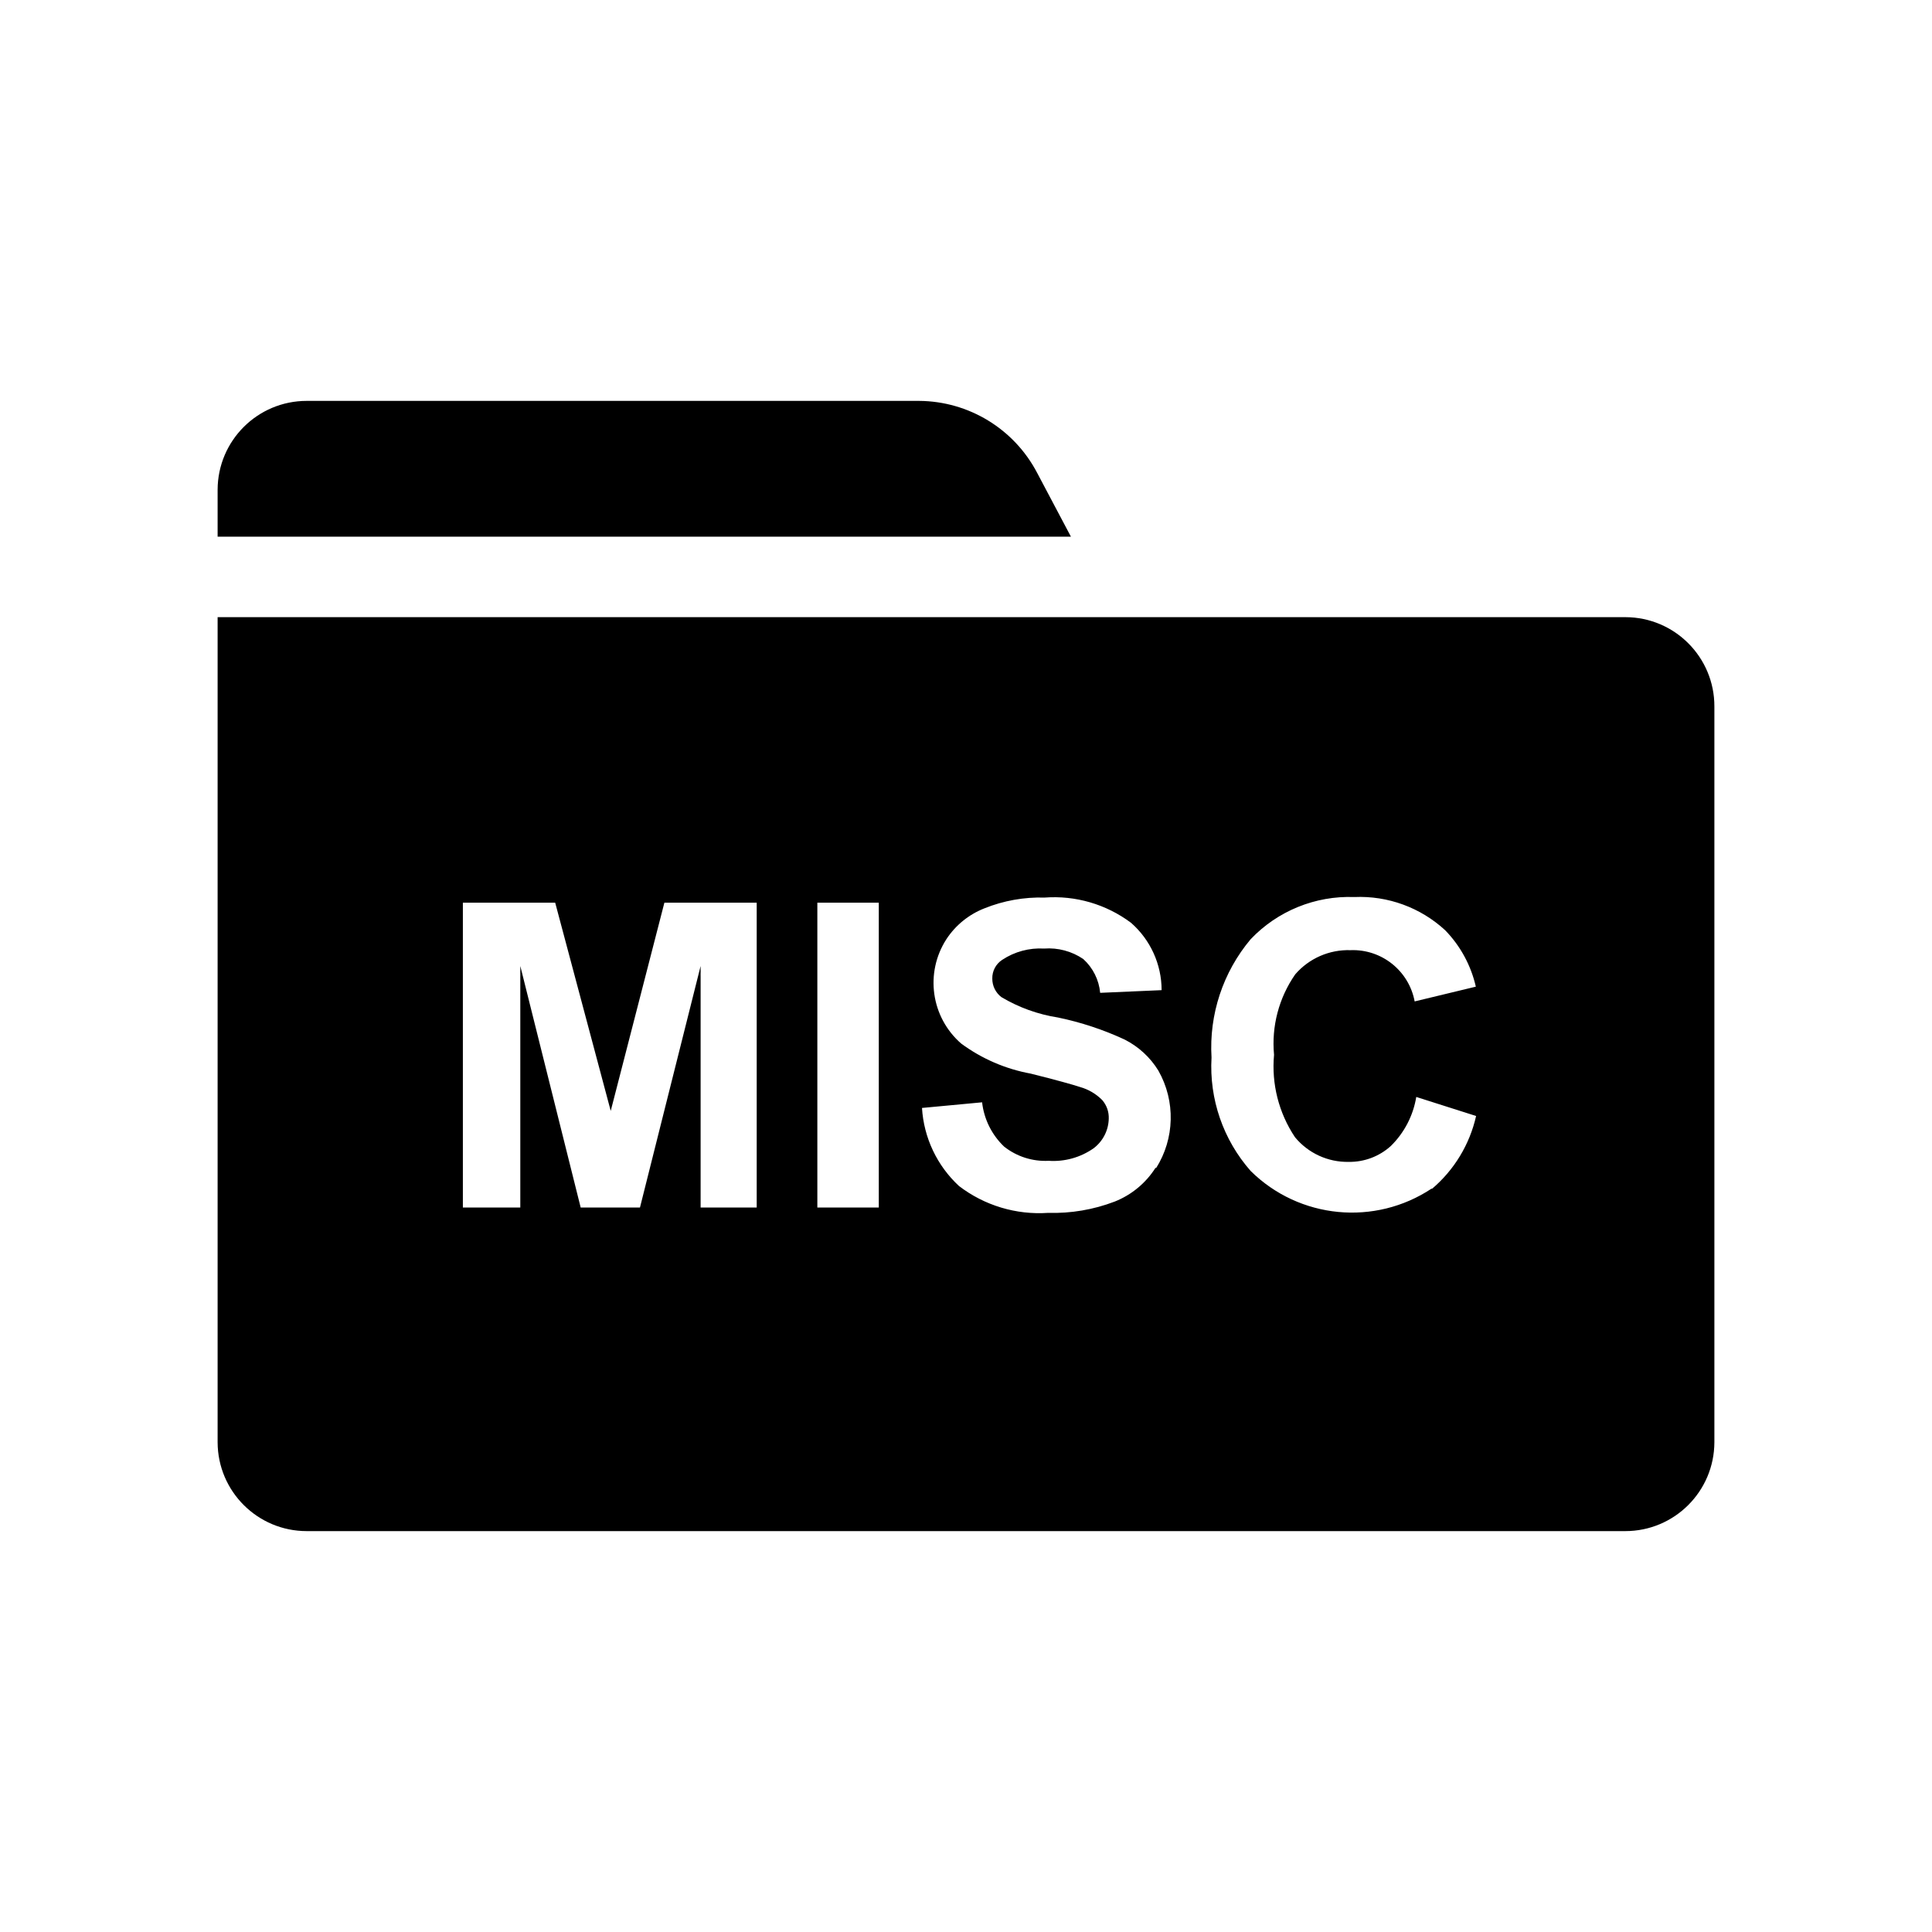
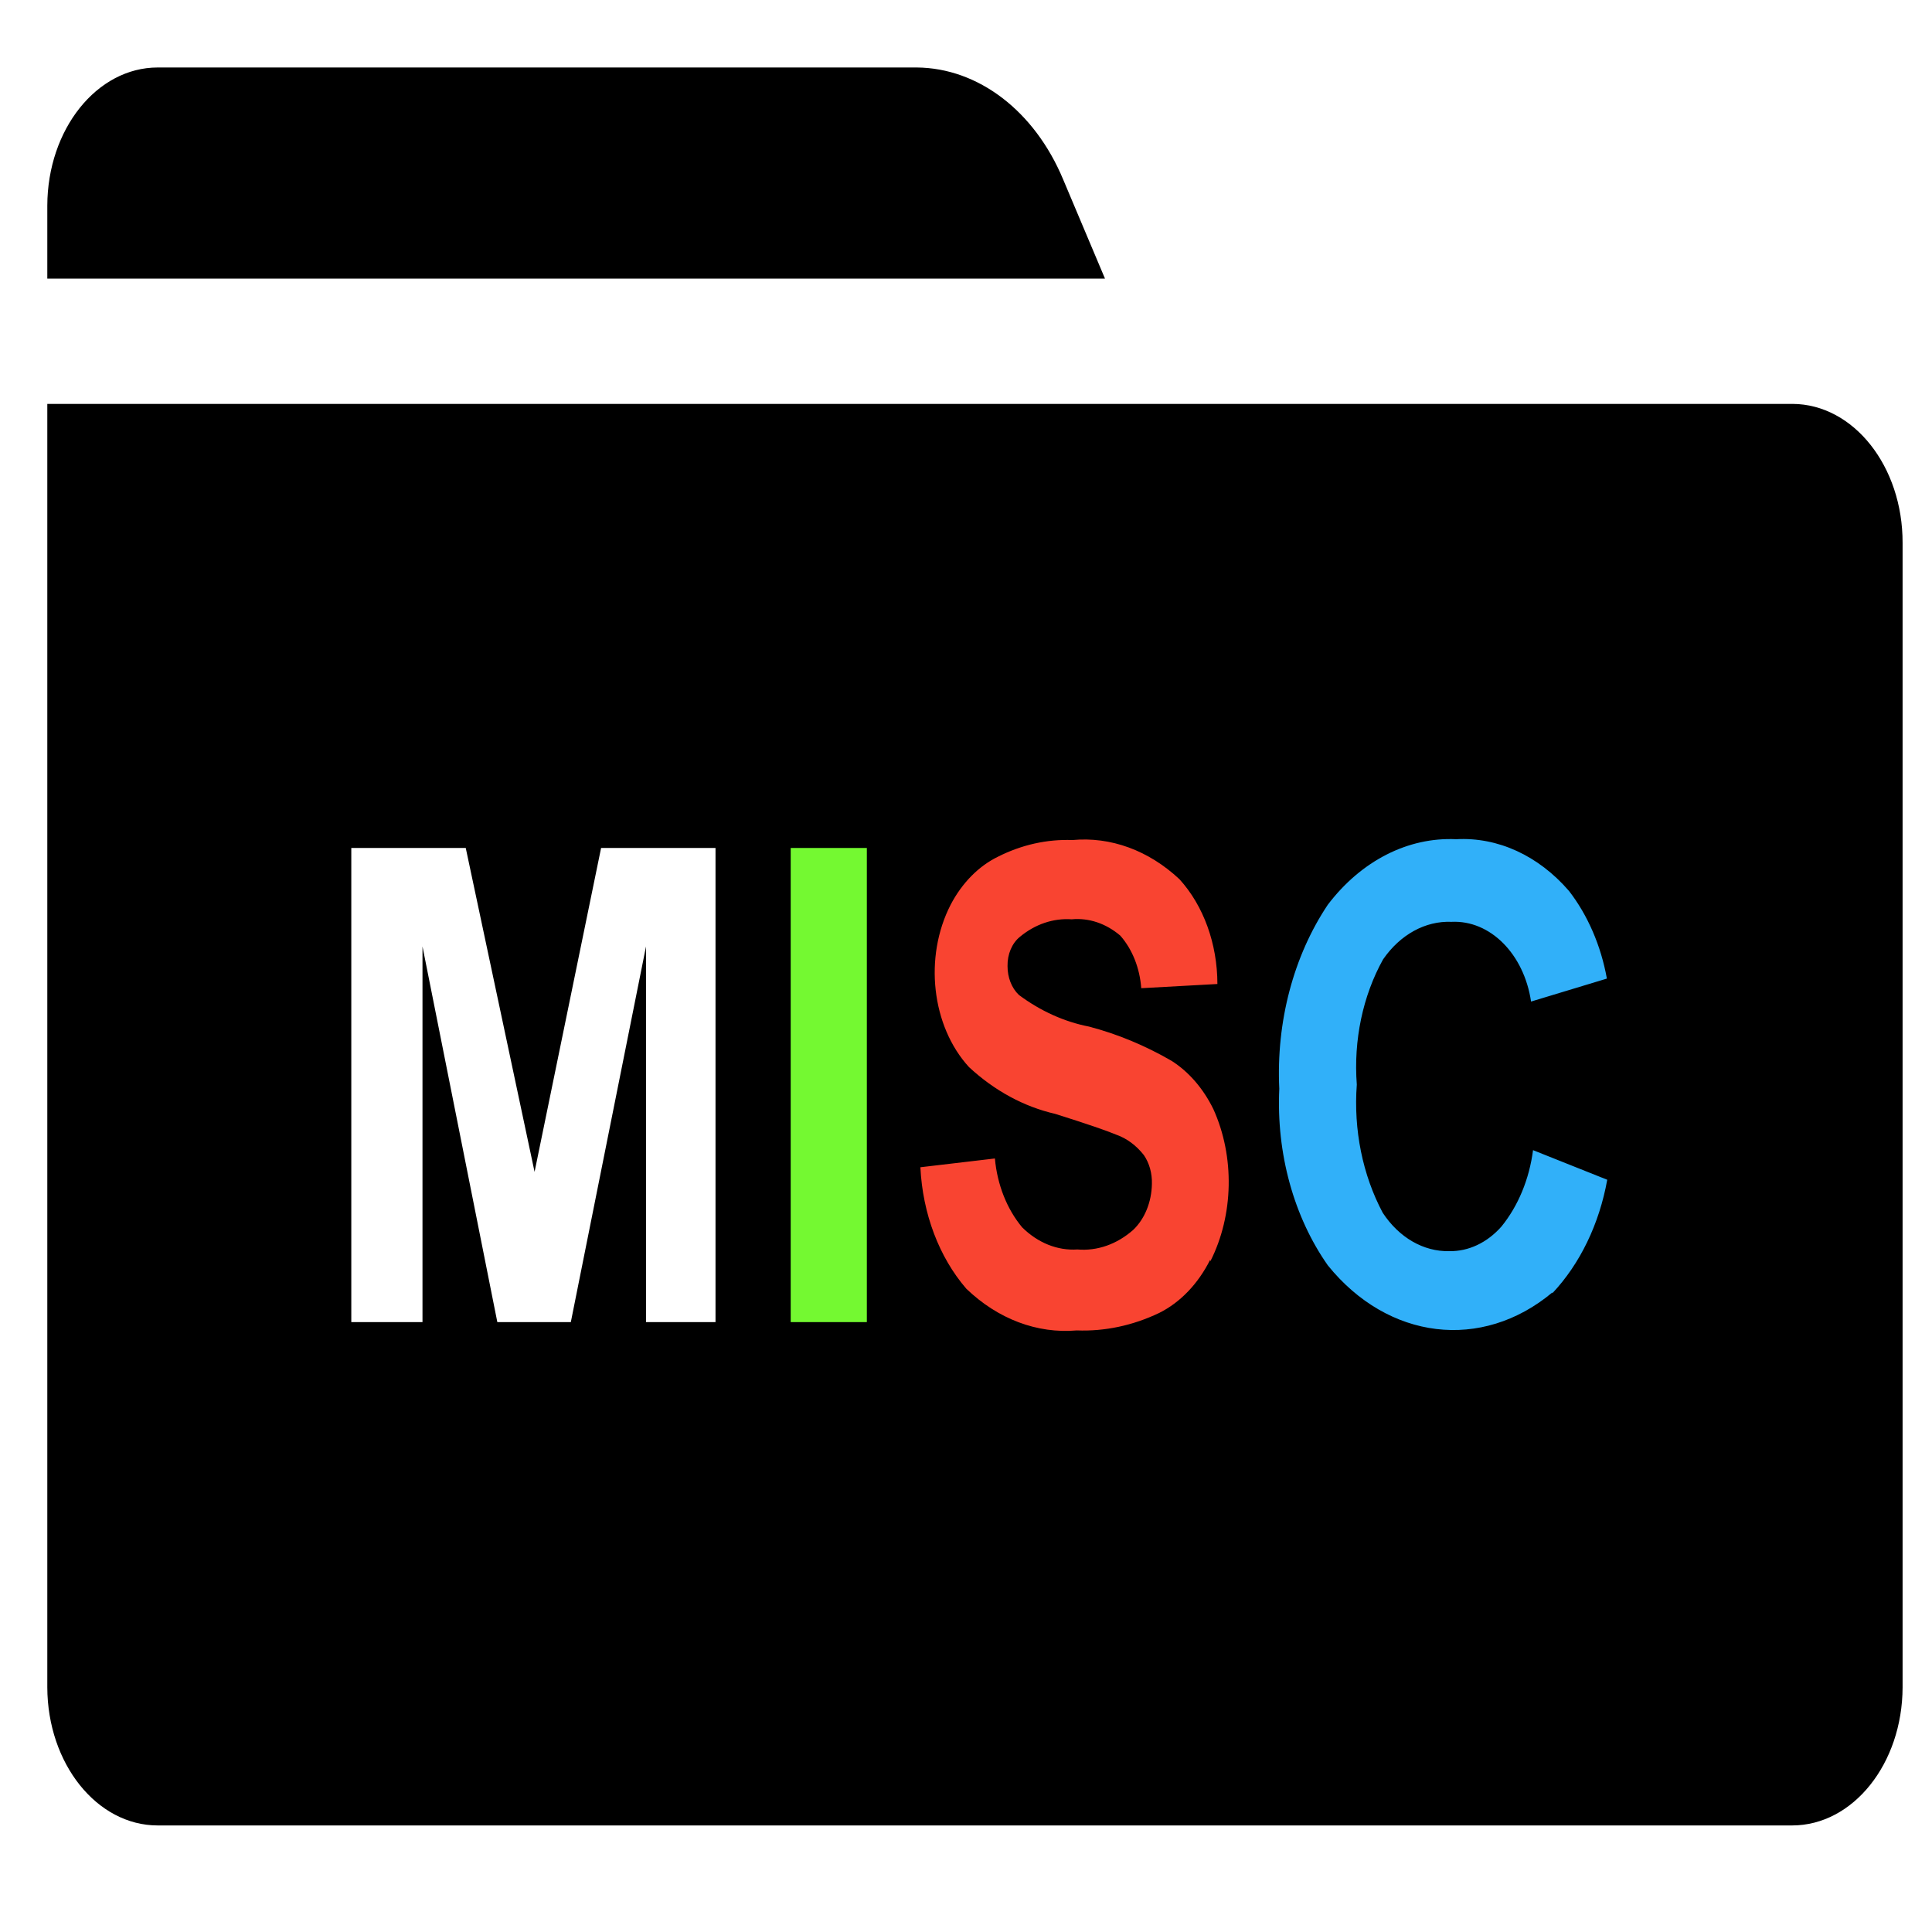
<svg xmlns="http://www.w3.org/2000/svg" fill="#000000" width="800px" height="800px" viewBox="0 -8 72 72" id="Layer_1" data-name="Layer 1">
-   <path d="M38.65,9.62a5,5,0,0,0-4.4-2.68H11.43a3.32,3.32,0,0,0-3.32,3.31V12h31.8Z" />
-   <path d="M60.58,15H8.11V45.75a3.32,3.32,0,0,0,3.32,3.31H60.57a3.32,3.32,0,0,0,3.32-3.31V18.33A3.32,3.32,0,0,0,60.58,15ZM28.24,37H26.11v-9l-2.26,9H21.64l-2.25-9v9H17.25V25.64h3.44l2.07,7.76,2-7.76h3.44V37Zm4.51,0H30.46V25.64h2.29Zm10.32-1.49a3.2,3.2,0,0,1-1.53,1.27,6.42,6.42,0,0,1-2.48.42,4.91,4.91,0,0,1-3.32-1,4.32,4.32,0,0,1-1.38-2.91l2.24-.21a2.7,2.7,0,0,0,.82,1.65,2.47,2.47,0,0,0,1.66.53,2.61,2.61,0,0,0,1.68-.47,1.42,1.42,0,0,0,.56-1.1,1,1,0,0,0-.24-.69,1.87,1.87,0,0,0-.83-.49c-.27-.09-.88-.26-1.84-.5a6.26,6.26,0,0,1-2.59-1.12A3,3,0,0,1,35.27,27a3,3,0,0,1,1.42-1.15,5.57,5.57,0,0,1,2.24-.4,4.78,4.78,0,0,1,3.22.94,3.34,3.34,0,0,1,1.14,2.51L41,29a1.94,1.94,0,0,0-.63-1.26,2.29,2.29,0,0,0-1.46-.39,2.56,2.56,0,0,0-1.56.42.81.81,0,0,0-.37.7.86.86,0,0,0,.34.69,5.88,5.88,0,0,0,2.11.76,11.42,11.42,0,0,1,2.48.82,3.14,3.14,0,0,1,1.26,1.16,3.54,3.54,0,0,1-.09,3.64Zm10.29.78a5.37,5.37,0,0,1-6.75-.65,5.88,5.88,0,0,1-1.46-4.23A6.27,6.27,0,0,1,46.61,27a5.07,5.07,0,0,1,3.86-1.57,4.69,4.69,0,0,1,3.39,1.24A4.43,4.43,0,0,1,55,28.77l-2.28.55a2.34,2.34,0,0,0-2.39-1.91,2.61,2.61,0,0,0-2.06.9,4.51,4.51,0,0,0-.79,3,4.74,4.74,0,0,0,.78,3.07,2.53,2.53,0,0,0,2,.92,2.29,2.29,0,0,0,1.57-.59,3.31,3.31,0,0,0,.95-1.83l2.23.71A5,5,0,0,1,53.36,36.31Z" />
+   <rect x="27.369" y="21.395" width="6.862" height="21.589" style="fill: rgba(86, 247, 6, 0.824);" />
+   <rect x="34.098" y="21.161" width="12.904" height="21.589" style="fill: rgba(247, 29, 6, 0.824);" />
+   <rect x="47.131" y="21.201" width="14.254" height="21.589" style="fill: rgba(6, 159, 247, 0.824);" />
+   <path d="M 41.18 2.384 L 1.763 2.384 L 1.763 -0.337 C 1.771 -3.183 3.61 -5.485 5.878 -5.485 L 34.164 -5.485 C 36.456 -5.468 38.555 -3.864 39.619 -1.316 L 41.18 2.384 Z M 70.904 12.232 L 70.904 54.88 C 70.897 57.727 69.057 60.029 66.788 60.029 L 5.878 60.029 C 3.61 60.029 1.771 57.727 1.763 54.88 L 1.763 7.052 L 66.801 7.052 C 69.074 7.061 70.911 9.378 70.904 12.232 Z M 26.665 41.271 L 26.665 23.601 L 22.401 23.601 L 19.922 35.672 L 17.357 23.601 L 13.092 23.601 L 13.092 41.271 L 15.745 41.271 L 15.745 27.271 L 18.534 41.271 L 21.273 41.271 L 24.075 27.271 L 24.075 41.271 L 26.665 41.271 Z M 32.305 23.601 L 29.467 23.601 L 29.467 41.271 L 32.305 41.271 L 32.305 23.601 Z M 45.109 38.999 C 45.976 37.282 46.019 35.106 45.221 33.339 C 44.844 32.566 44.303 31.942 43.659 31.533 C 42.676 30.964 41.645 30.536 40.585 30.258 C 39.66 30.078 38.773 29.676 37.969 29.077 C 37.701 28.821 37.546 28.425 37.548 28.003 C 37.539 27.565 37.713 27.152 38.007 26.914 C 38.578 26.44 39.256 26.212 39.94 26.26 C 40.581 26.2 41.218 26.415 41.75 26.868 C 42.197 27.375 42.476 28.074 42.531 28.827 L 45.369 28.671 C 45.368 27.175 44.854 25.754 43.956 24.767 C 42.81 23.692 41.393 23.173 39.965 23.306 C 39.016 23.271 38.07 23.483 37.189 23.928 C 36.469 24.279 35.852 24.905 35.428 25.716 C 34.426 27.665 34.716 30.242 36.111 31.767 C 37.061 32.648 38.159 33.243 39.321 33.51 C 40.511 33.883 41.267 34.146 41.601 34.287 C 41.992 34.424 42.346 34.687 42.63 35.049 C 42.834 35.348 42.94 35.73 42.928 36.122 C 42.917 36.795 42.661 37.425 42.233 37.833 C 41.626 38.37 40.891 38.628 40.151 38.564 C 39.409 38.613 38.678 38.318 38.093 37.74 C 37.526 37.06 37.165 36.152 37.077 35.173 L 34.3 35.5 C 34.384 37.229 34.997 38.851 36.011 40.026 C 37.186 41.156 38.65 41.709 40.126 41.581 C 41.175 41.621 42.22 41.398 43.201 40.929 C 43.984 40.539 44.648 39.847 45.097 38.953 L 45.109 38.999 Z M 57.851 40.197 C 58.881 39.103 59.6 37.618 59.897 35.966 L 57.132 34.863 C 56.992 35.944 56.578 36.942 55.955 37.709 C 55.422 38.313 54.726 38.64 54.009 38.627 C 53.053 38.649 52.138 38.122 51.53 37.196 C 50.781 35.789 50.439 34.105 50.564 32.42 C 50.439 30.768 50.786 29.115 51.542 27.755 C 52.182 26.828 53.12 26.313 54.096 26.354 C 55.534 26.286 56.794 27.55 57.058 29.325 L 59.884 28.469 C 59.662 27.239 59.172 26.109 58.472 25.203 C 57.332 23.883 55.818 23.19 54.269 23.275 C 52.47 23.191 50.727 24.08 49.484 25.716 C 48.204 27.629 47.556 30.083 47.675 32.575 C 47.563 34.981 48.214 37.348 49.484 39.156 C 51.73 41.939 55.224 42.361 57.851 40.167 L 57.851 40.197 Z" style="" />
</svg>
